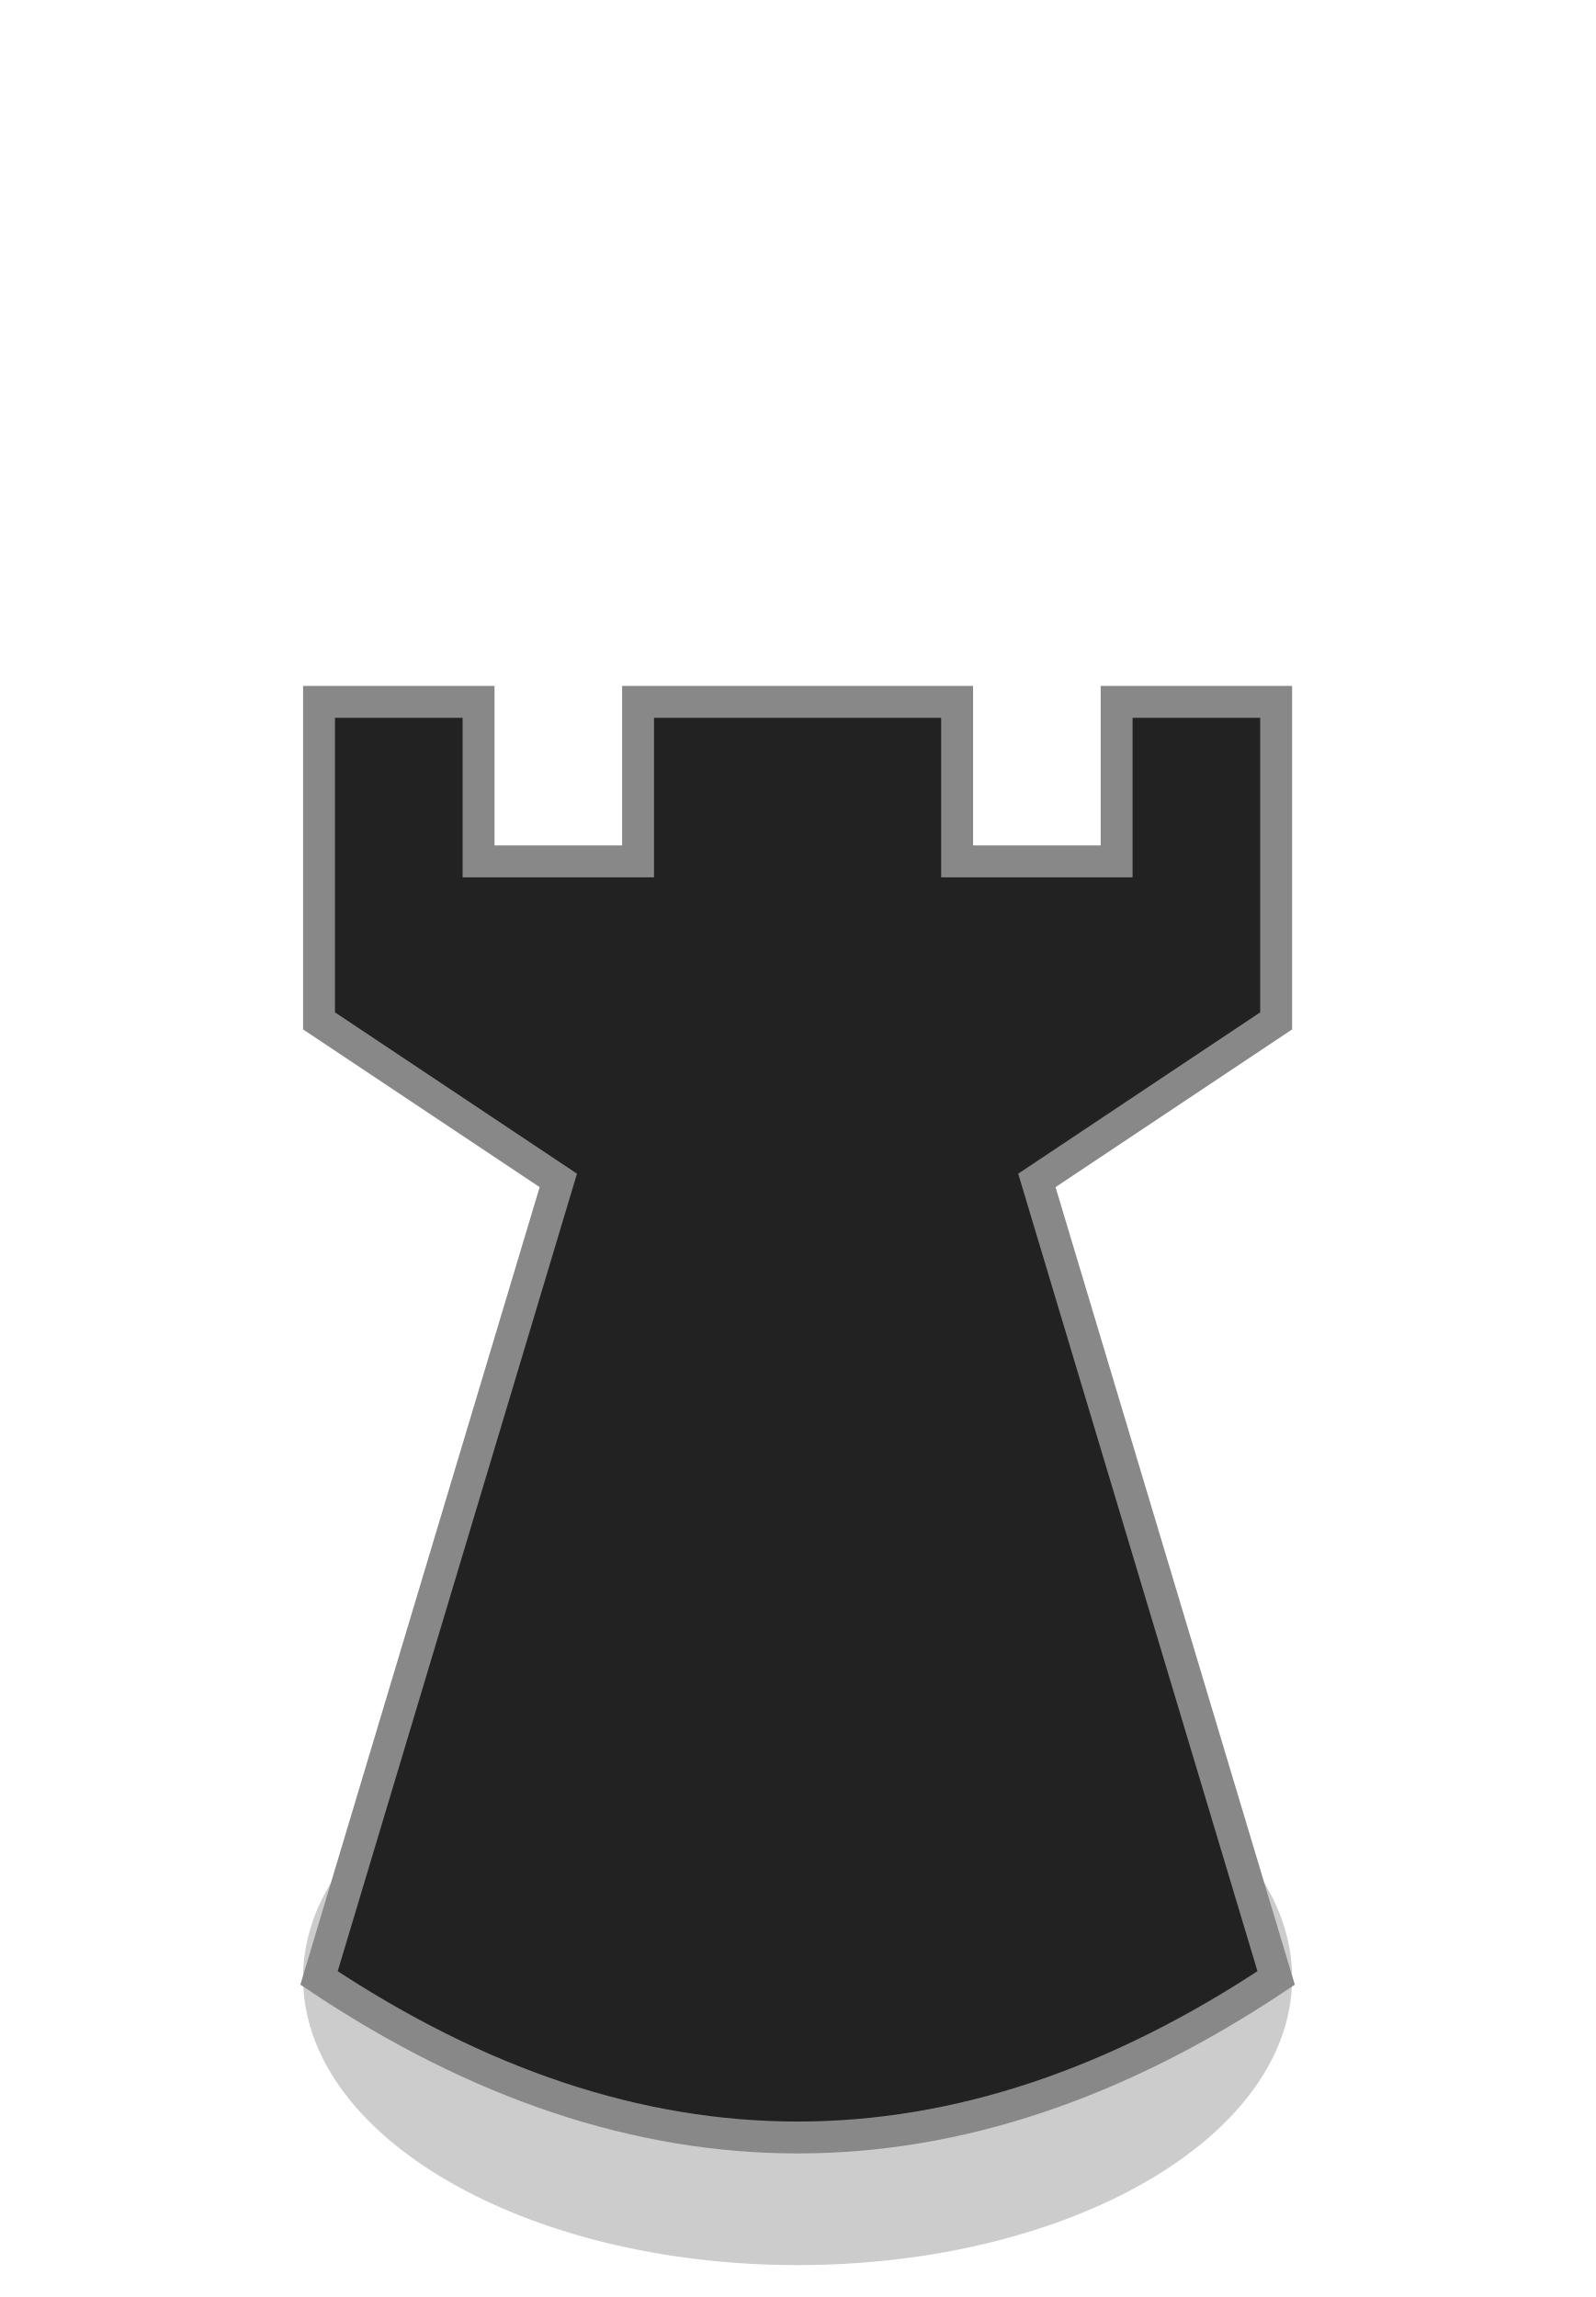
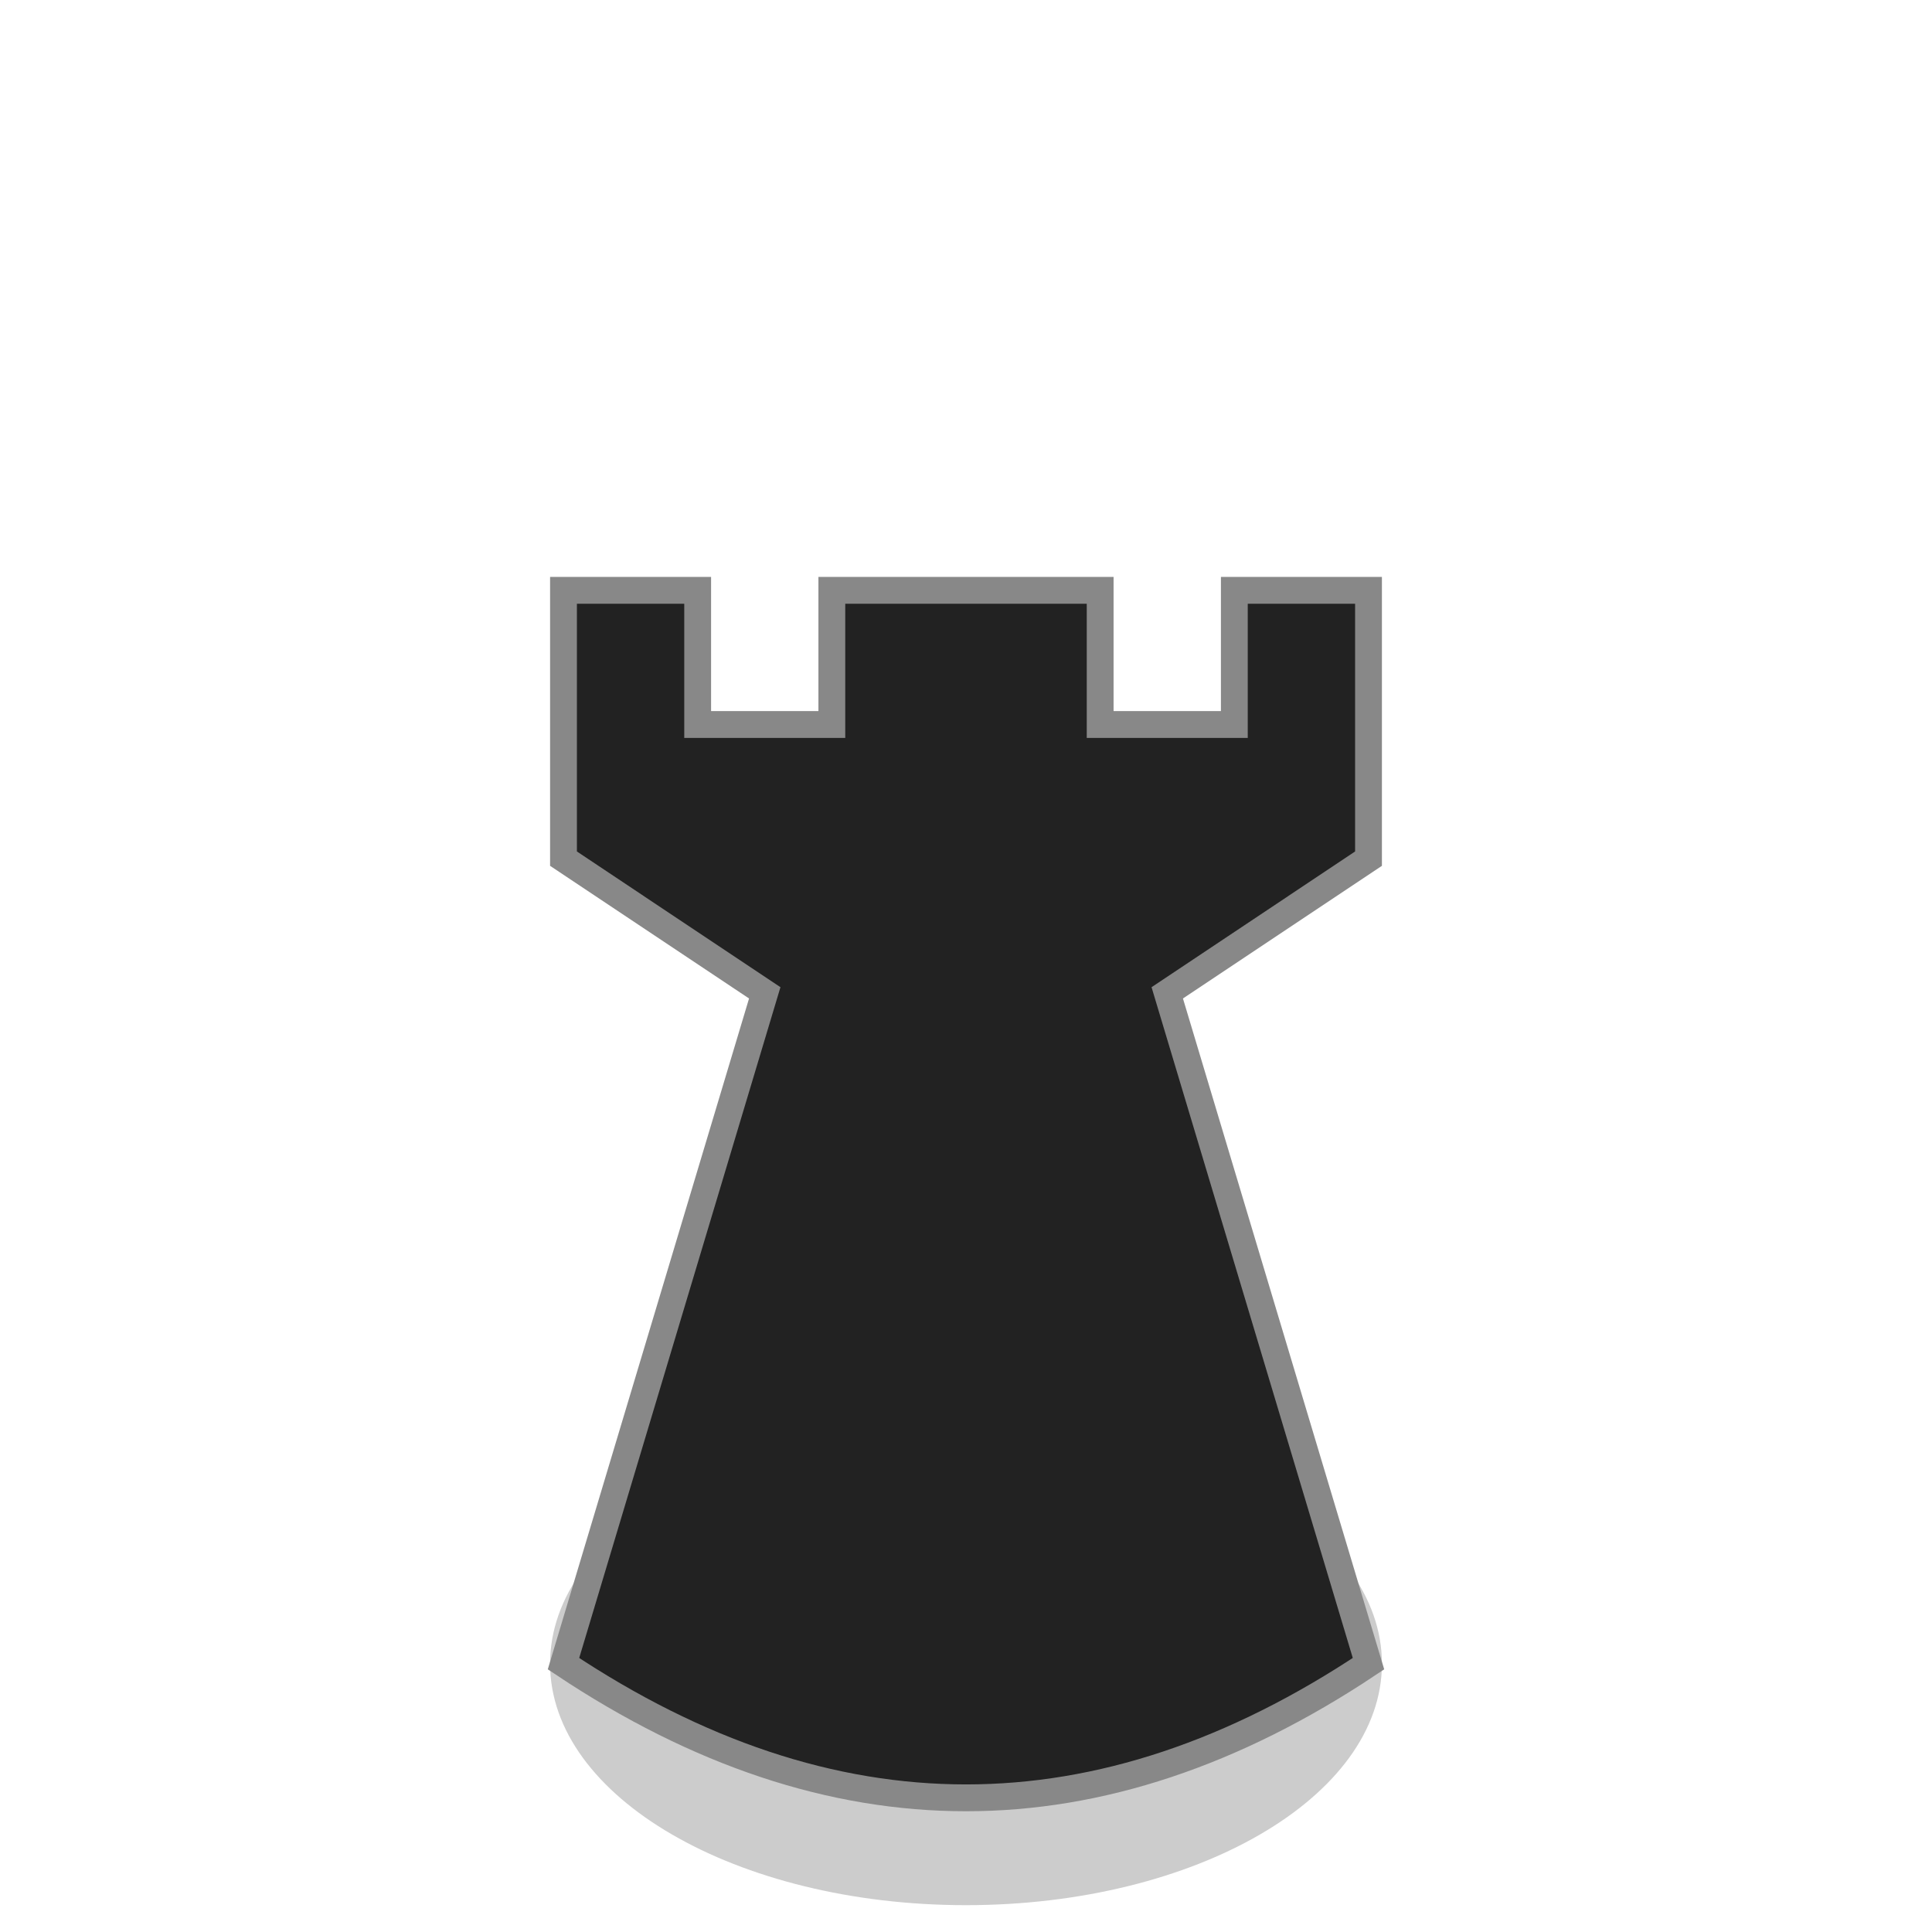
- <svg xmlns="http://www.w3.org/2000/svg" viewBox="-25 -62 50 72" fill="#222" stroke="#888">
+ <svg xmlns="http://www.w3.org/2000/svg" viewBox="-25 -62 50 72" fill="#222" stroke="#888" width="70" height="70">
  <ellipse rx="15.5" ry="9" class="shadow" fill="#0003" stroke="none" />
  <path d="M-15,0 Q0,10 15,0 L7.5,-25 15,-30V-40H10V-35H5V-40H-5V-35H-10V-40H-15V-30L-7.5,-25 -15,0Z" />
</svg>
